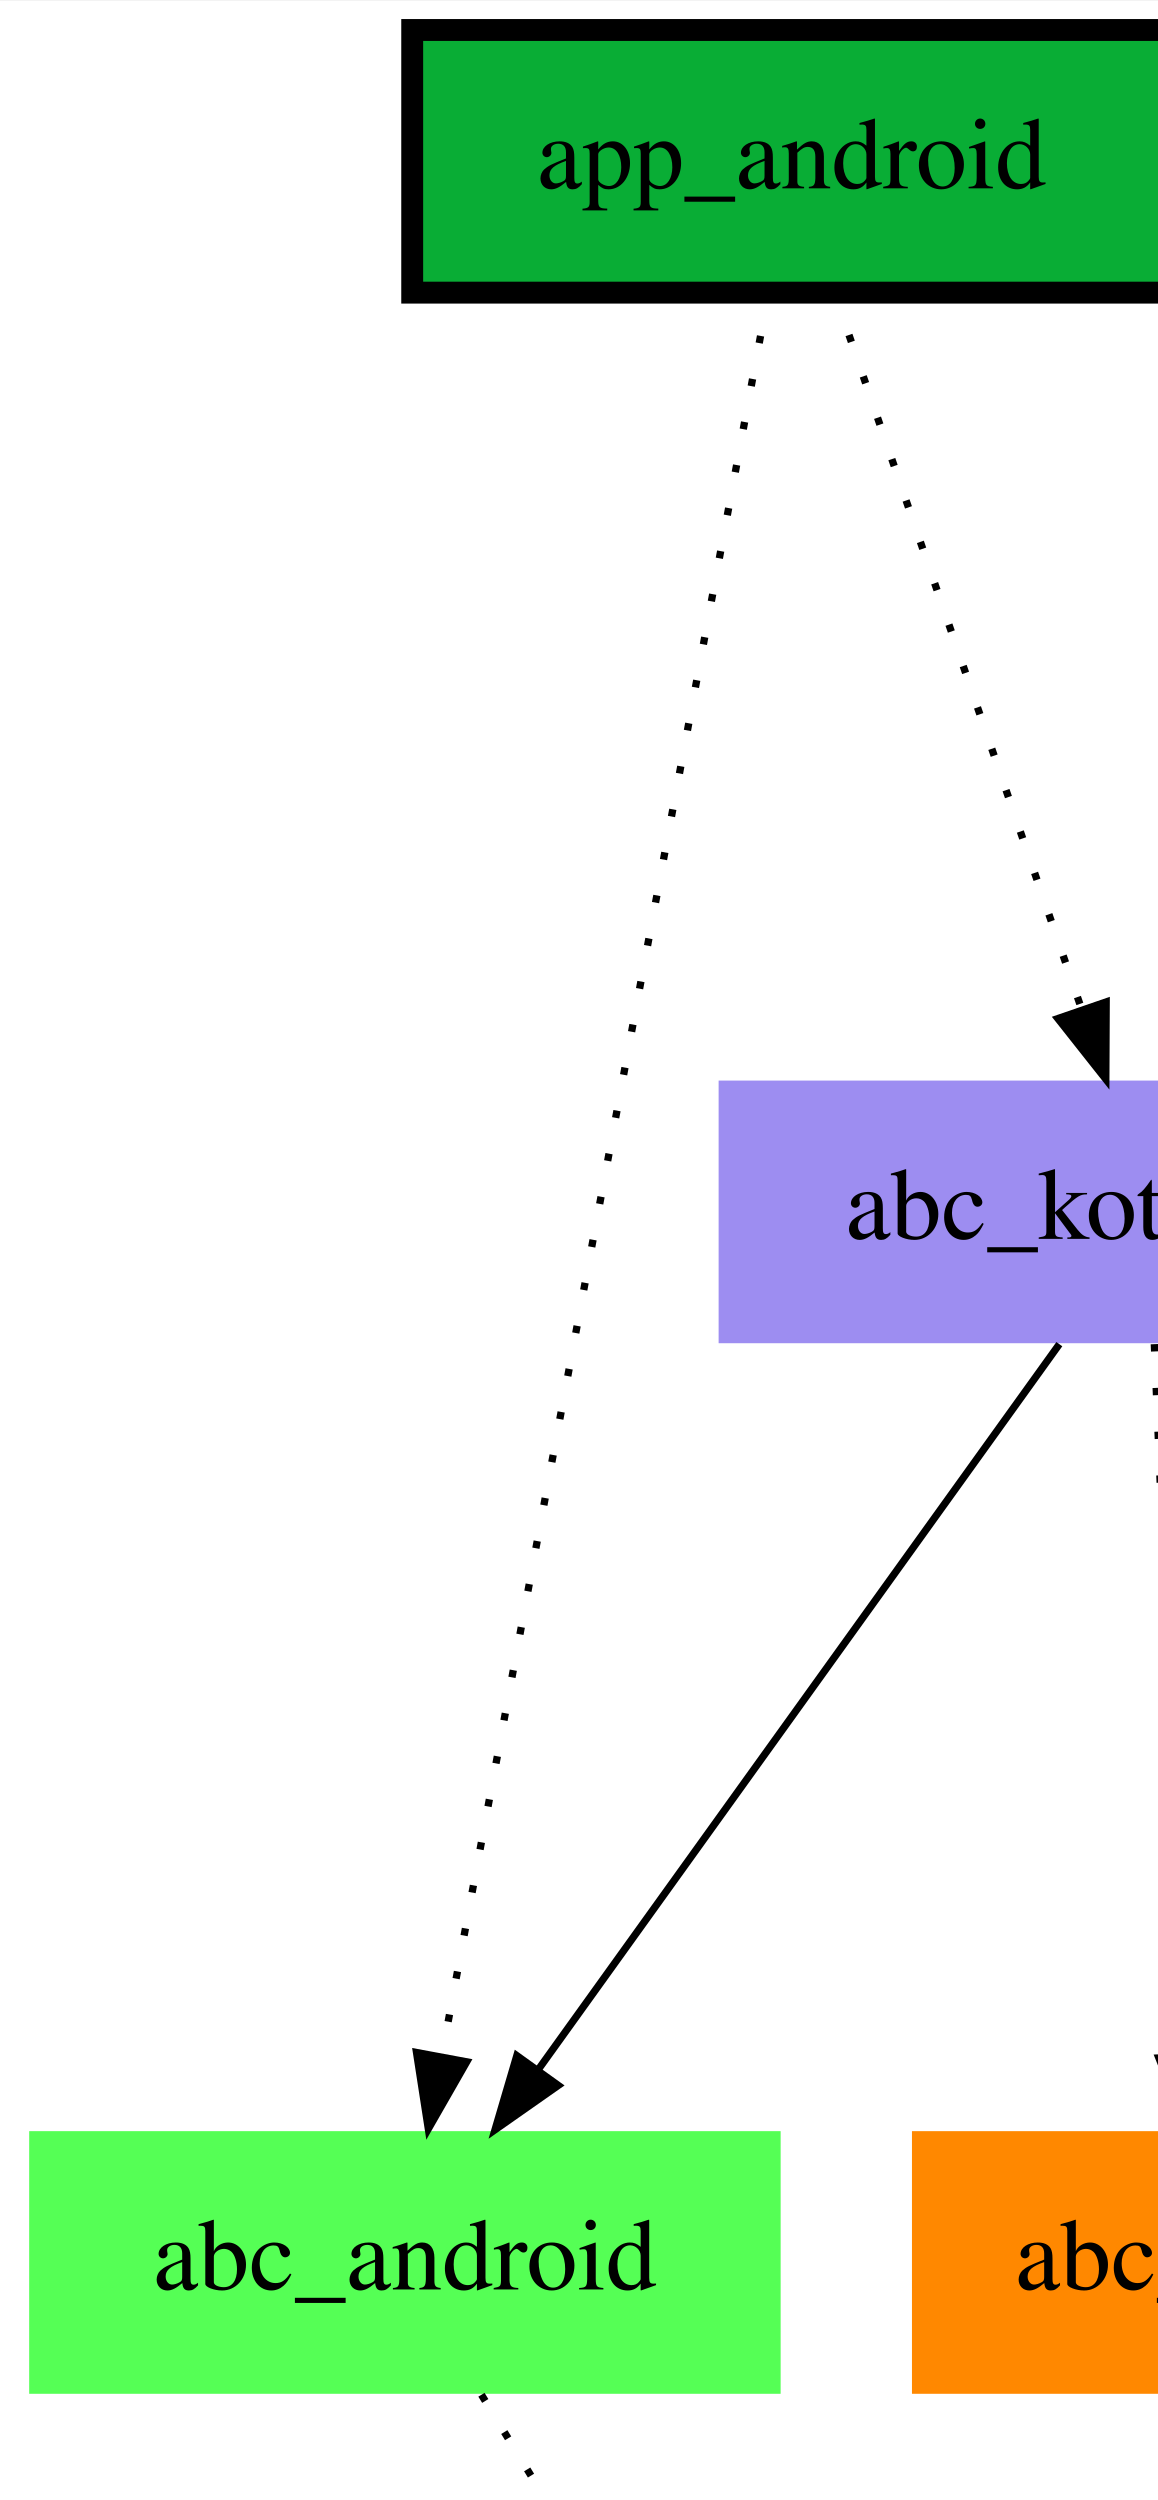
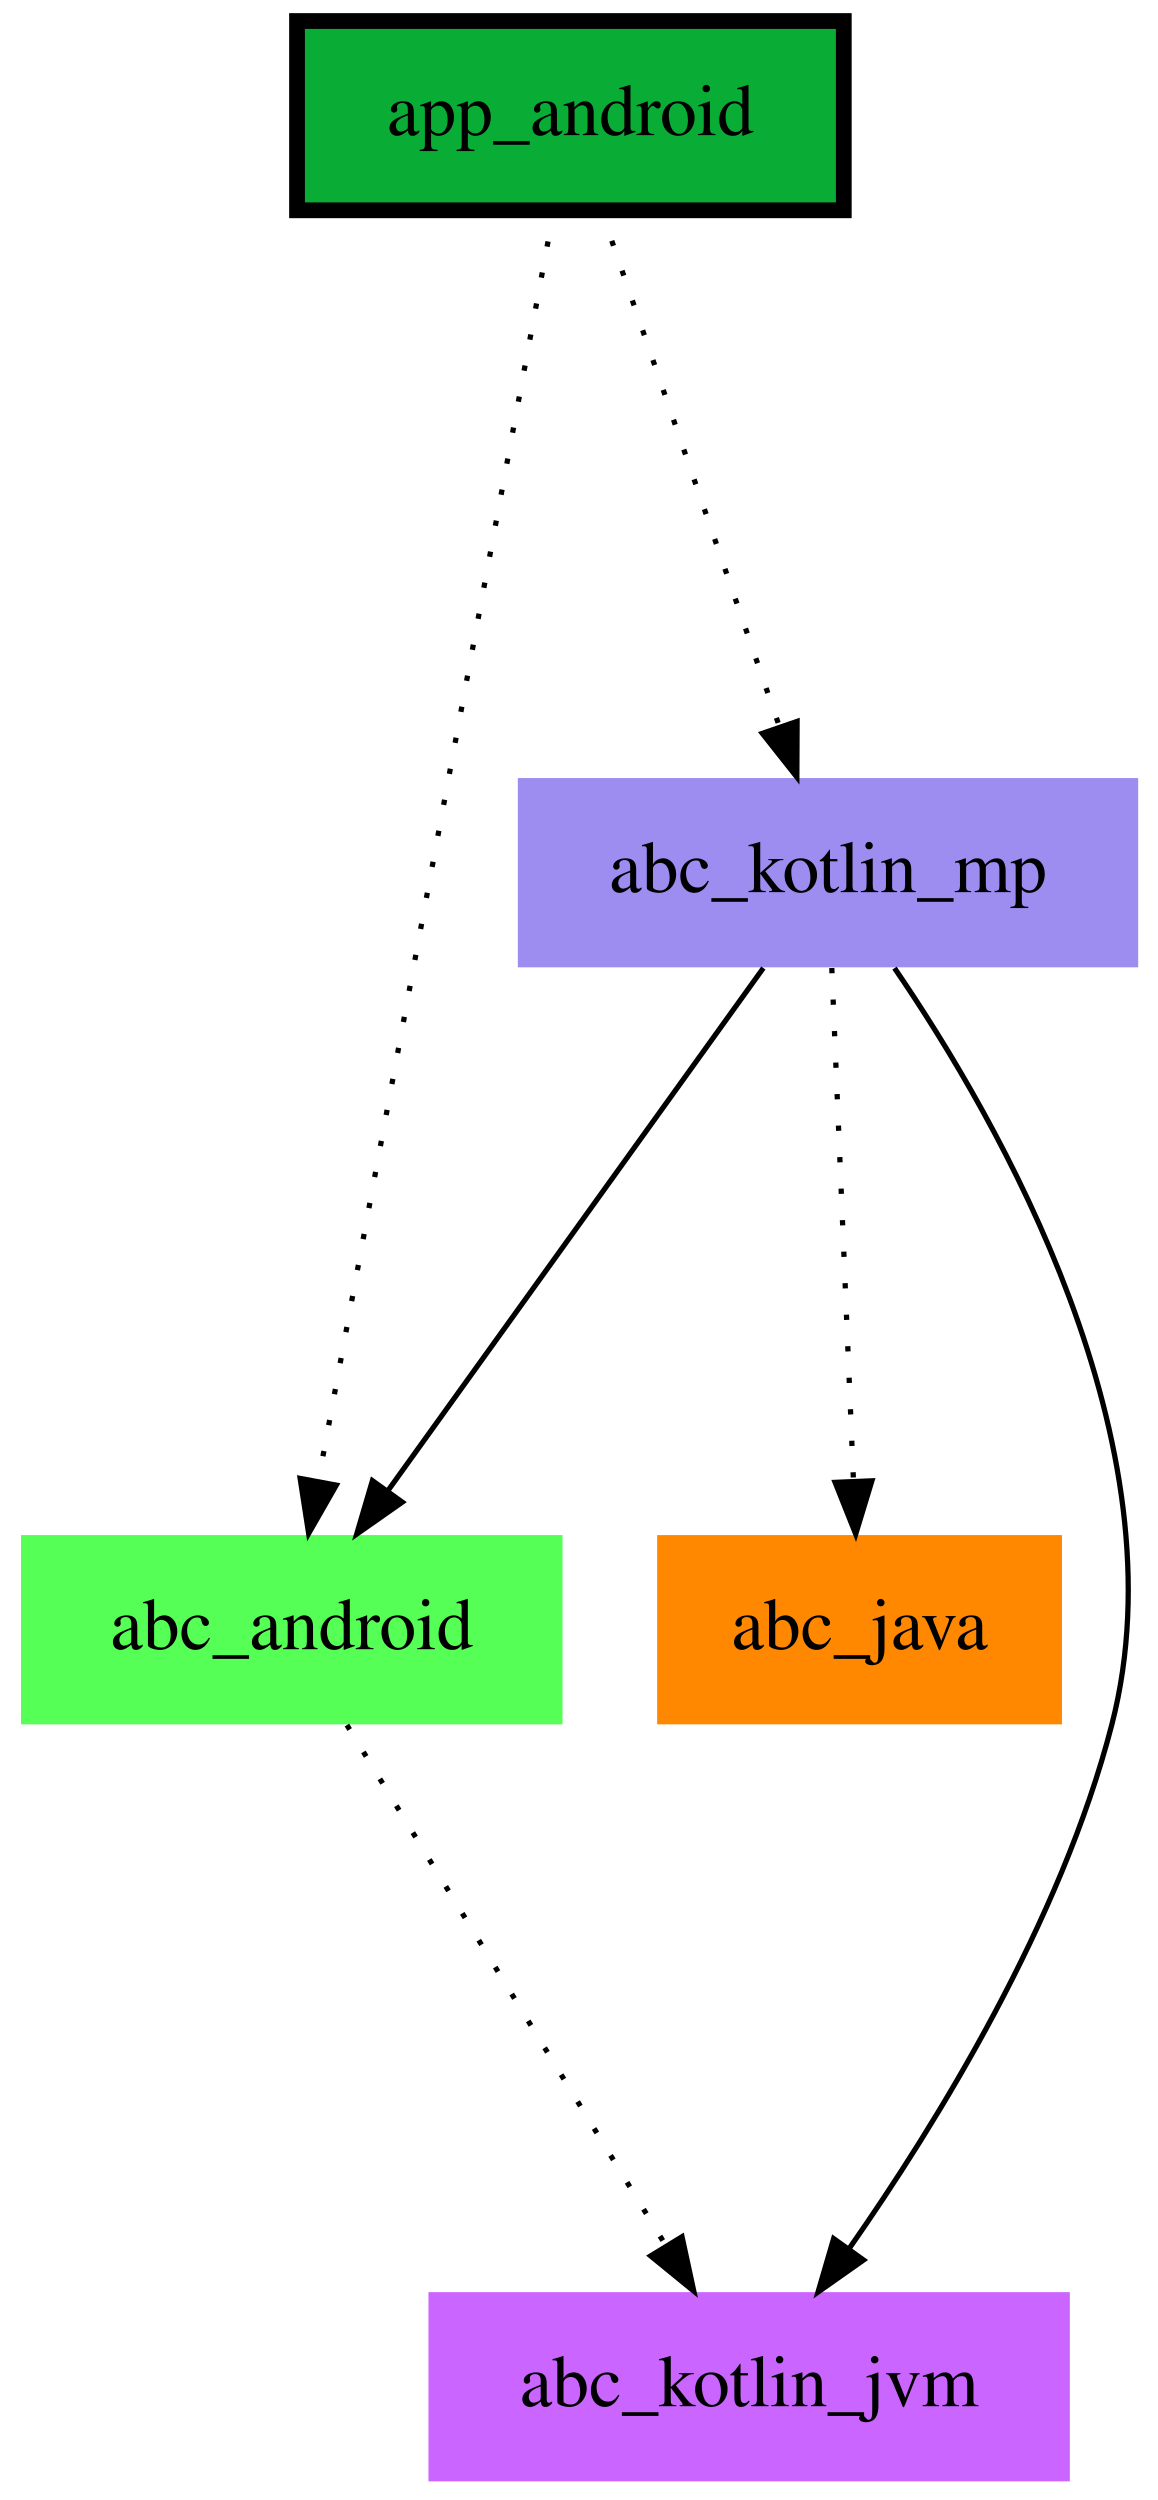
- <svg xmlns="http://www.w3.org/2000/svg" width="306pt" height="661pt" viewBox="0.00 0.00 220.50 476.00">
+ <svg xmlns="http://www.w3.org/2000/svg" width="306pt" height="661pt" viewBox="0.00 0.00 306.00 661.00">
  <g id="graph0" class="graph" transform="scale(1.39 1.39) rotate(0) translate(4 472)">
    <polygon fill="white" stroke="transparent" points="-4,4 -4,-472 216.5,-472 216.5,4 -4,4" />
    <g id="node1" class="node">
      <polygon fill="#55ff55" stroke="transparent" points="103,-180 0,-180 0,-144 103,-144 103,-180" />
      <text text-anchor="middle" x="51.5" y="-158.3" font-family="Times,serif" font-size="14.00">abc_android</text>
    </g>
    <g id="node3" class="node">
      <polygon fill="#ca66ff" stroke="transparent" points="199.5,-36 77.5,-36 77.5,0 199.5,0 199.5,-36" />
      <text text-anchor="middle" x="138.5" y="-14.3" font-family="Times,serif" font-size="14.00">abc_kotlin_jvm</text>
    </g>
    <g id="edge1" class="edge">
      <path fill="none" stroke="black" stroke-dasharray="1,5" d="M61.99,-143.87C77.08,-119.24 105.02,-73.64 122.64,-44.88" />
      <polygon fill="black" stroke="black" points="125.73,-46.54 127.97,-36.19 119.76,-42.89 125.73,-46.54" />
    </g>
    <g id="node2" class="node">
      <polygon fill="#ff8800" stroke="transparent" points="198,-180 121,-180 121,-144 198,-144 198,-180" />
      <text text-anchor="middle" x="159.5" y="-158.3" font-family="Times,serif" font-size="14.00">abc_java</text>
    </g>
    <g id="node4" class="node">
      <polygon fill="#9d8df1" stroke="transparent" points="212.5,-324 94.5,-324 94.5,-288 212.5,-288 212.5,-324" />
      <text text-anchor="middle" x="153.5" y="-302.3" font-family="Times,serif" font-size="14.00">abc_kotlin_mp</text>
    </g>
    <g id="edge2" class="edge">
      <path fill="none" stroke="black" d="M141.2,-287.87C123.43,-263.14 90.46,-217.24 69.83,-188.51" />
      <polygon fill="black" stroke="black" points="72.52,-186.27 63.85,-180.19 66.84,-190.35 72.52,-186.27" />
    </g>
    <g id="edge3" class="edge">
      <path fill="none" stroke="black" stroke-dasharray="1,5" d="M154.22,-287.87C155.25,-263.67 157.12,-219.21 158.34,-190.39" />
      <polygon fill="black" stroke="black" points="161.85,-190.33 158.77,-180.19 154.85,-190.03 161.85,-190.33" />
    </g>
    <g id="edge4" class="edge">
      <path fill="none" stroke="black" d="M166.15,-287.85C186.1,-258.69 221.26,-197.39 207.5,-144 197.86,-106.59 174.38,-68.4 157.49,-44.24" />
      <polygon fill="black" stroke="black" points="160.26,-42.11 151.6,-36.01 154.57,-46.18 160.26,-42.11" />
    </g>
    <g id="node5" class="node">
      <polygon fill="#09ad35" stroke="black" stroke-width="3" points="156.5,-468 52.5,-468 52.5,-432 156.5,-432 156.5,-468" />
      <text text-anchor="middle" x="104.5" y="-446.3" font-family="Times,serif" font-size="14.00">app_android</text>
    </g>
    <g id="edge5" class="edge">
      <path fill="none" stroke="black" stroke-dasharray="1,5" d="M101.34,-431.97C92.49,-384.19 67.37,-248.62 56.55,-190.27" />
      <polygon fill="black" stroke="black" points="59.97,-189.5 54.71,-180.31 53.09,-190.78 59.97,-189.5" />
    </g>
    <g id="edge6" class="edge">
      <path fill="none" stroke="black" stroke-dasharray="1,5" d="M110.41,-431.87C118.8,-407.56 134.24,-362.82 144.18,-334.01" />
      <polygon fill="black" stroke="black" points="147.62,-334.78 147.57,-324.19 141,-332.5 147.62,-334.78" />
    </g>
  </g>
</svg>
